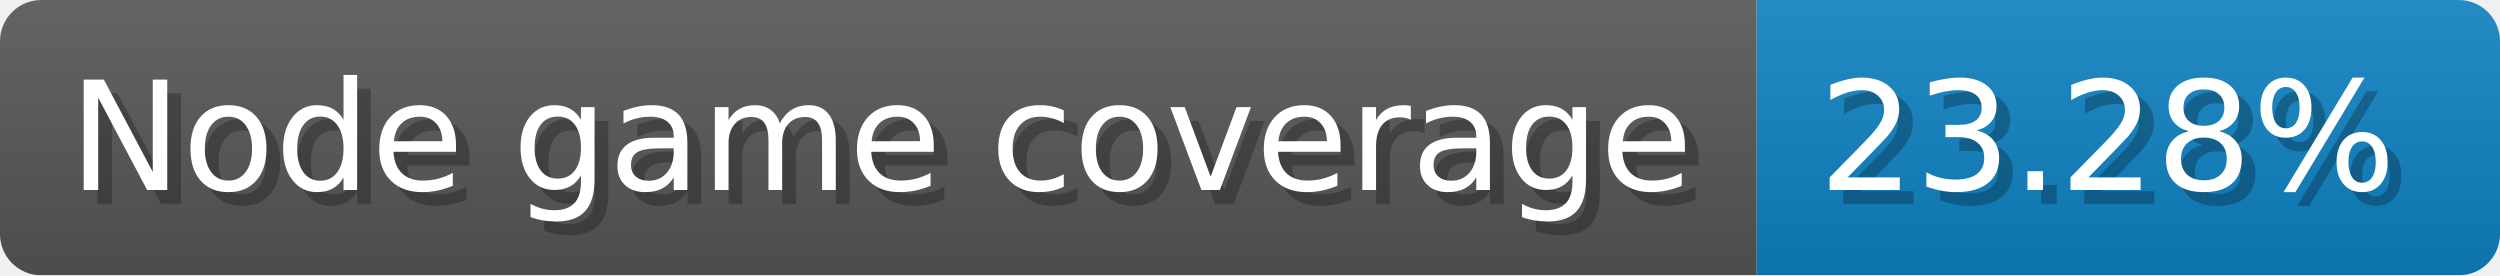
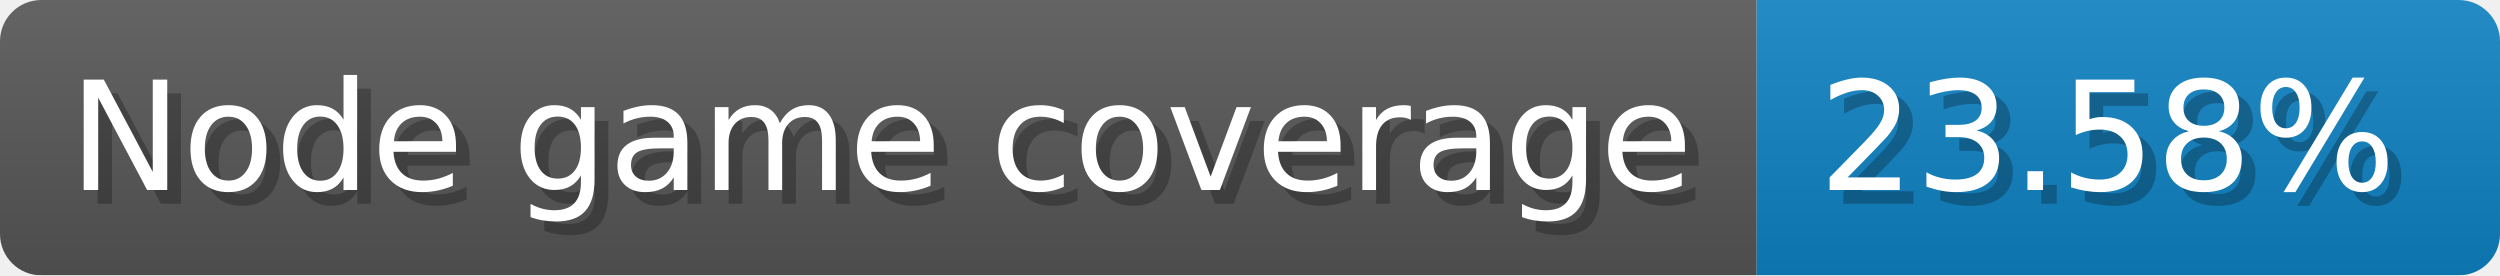
- <svg xmlns="http://www.w3.org/2000/svg" width="181.6" height="20" viewBox="0 0 1816 200" role="img" aria-label="Node game coverage: 23.28%">
+ <svg xmlns="http://www.w3.org/2000/svg" width="181.6" height="20" viewBox="0 0 1816 200" role="img" aria-label="Node game coverage: 23.58%">
  <linearGradient id="a" x2="0" y2="100%">
    <stop offset="0" stop-opacity=".1" stop-color="#EEE" />
    <stop offset="1" stop-opacity=".1" />
  </linearGradient>
  <mask id="m">
    <rect width="1816" height="200" rx="30" fill="#FFF" />
  </mask>
  <g mask="url(#m)">
    <rect width="1276" height="200" fill="#555" />
    <rect width="540" height="200" fill="#0f80c1" x="1276" />
    <rect width="1816" height="200" fill="url(#a)" />
  </g>
  <g aria-hidden="true" fill="#fff" text-anchor="start" font-family="Verdana,DejaVu Sans,sans-serif" font-size="110">
    <text x="60" y="148" textLength="1176" fill="#000" opacity="0.25">Node game coverage</text>
    <text x="50" y="138" textLength="1176">Node game coverage</text>
-     <text x="1331" y="148" textLength="440" fill="#000" opacity="0.25">23.28%</text>
-     <text x="1321" y="138" textLength="440">23.28%</text>
+     <text x="1331" y="148" textLength="440" fill="#000" opacity="0.25">23.58%</text>
+     <text x="1321" y="138" textLength="440">23.58%</text>
  </g>
</svg>
